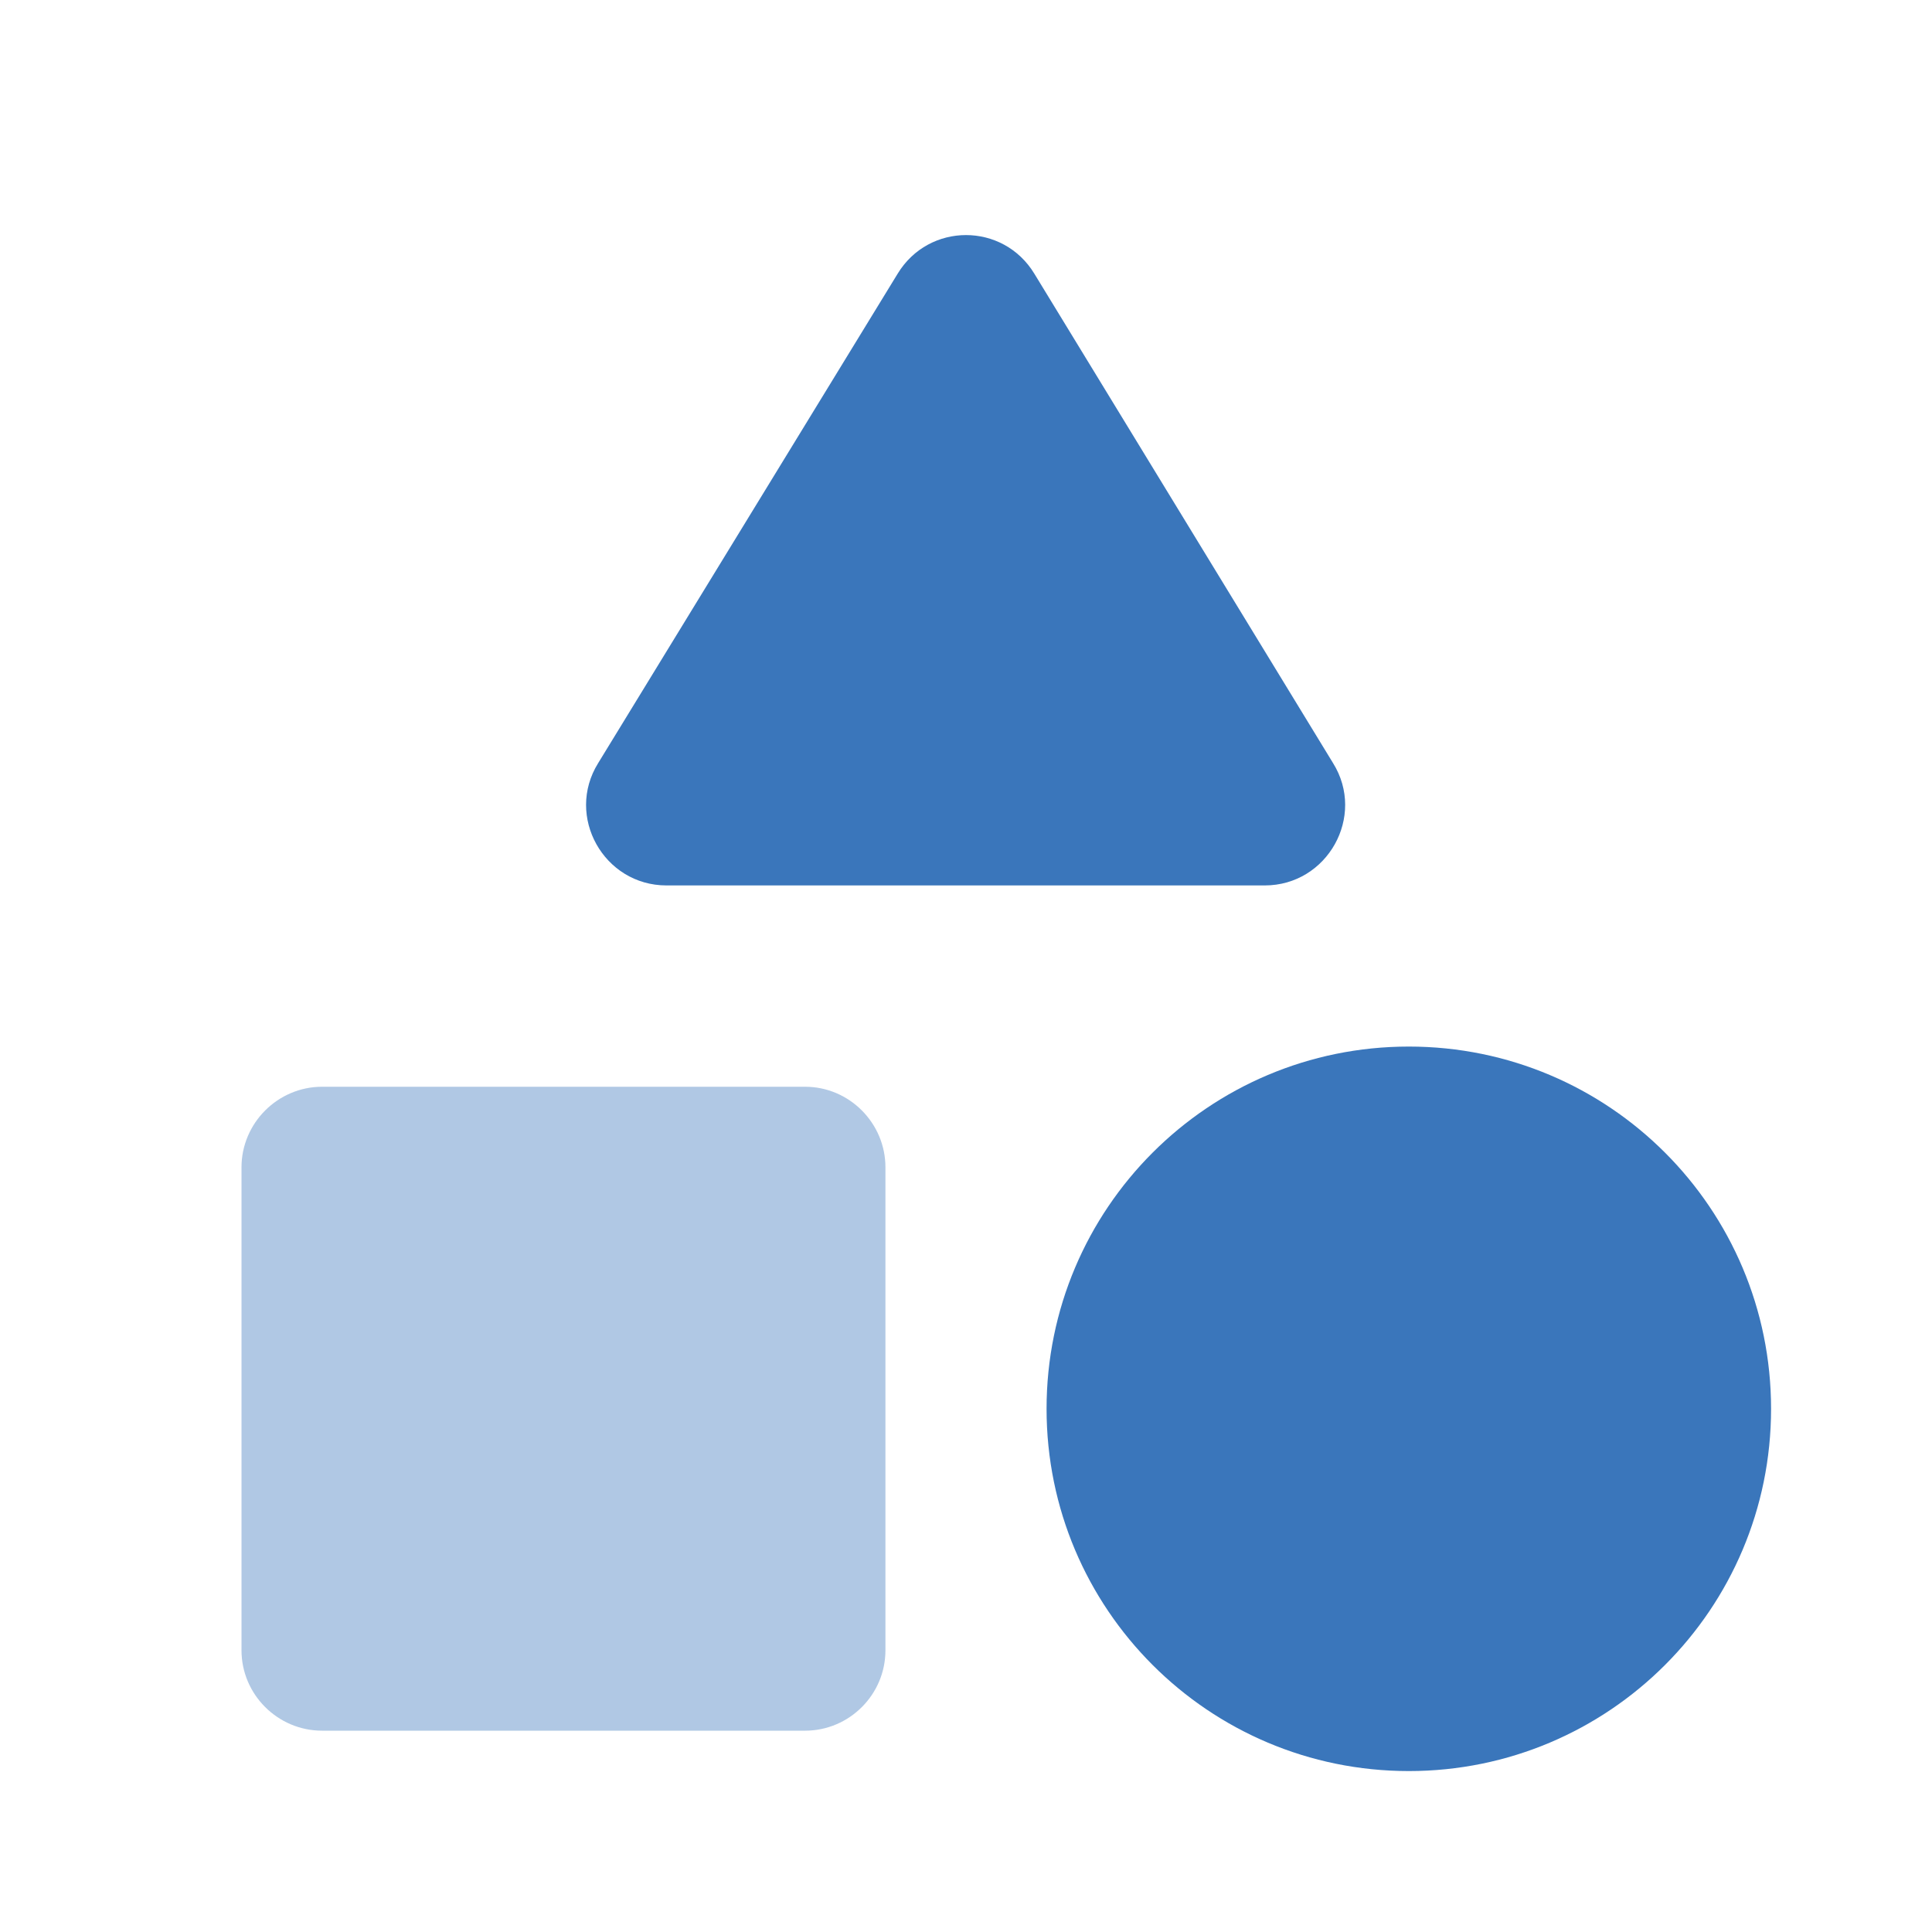
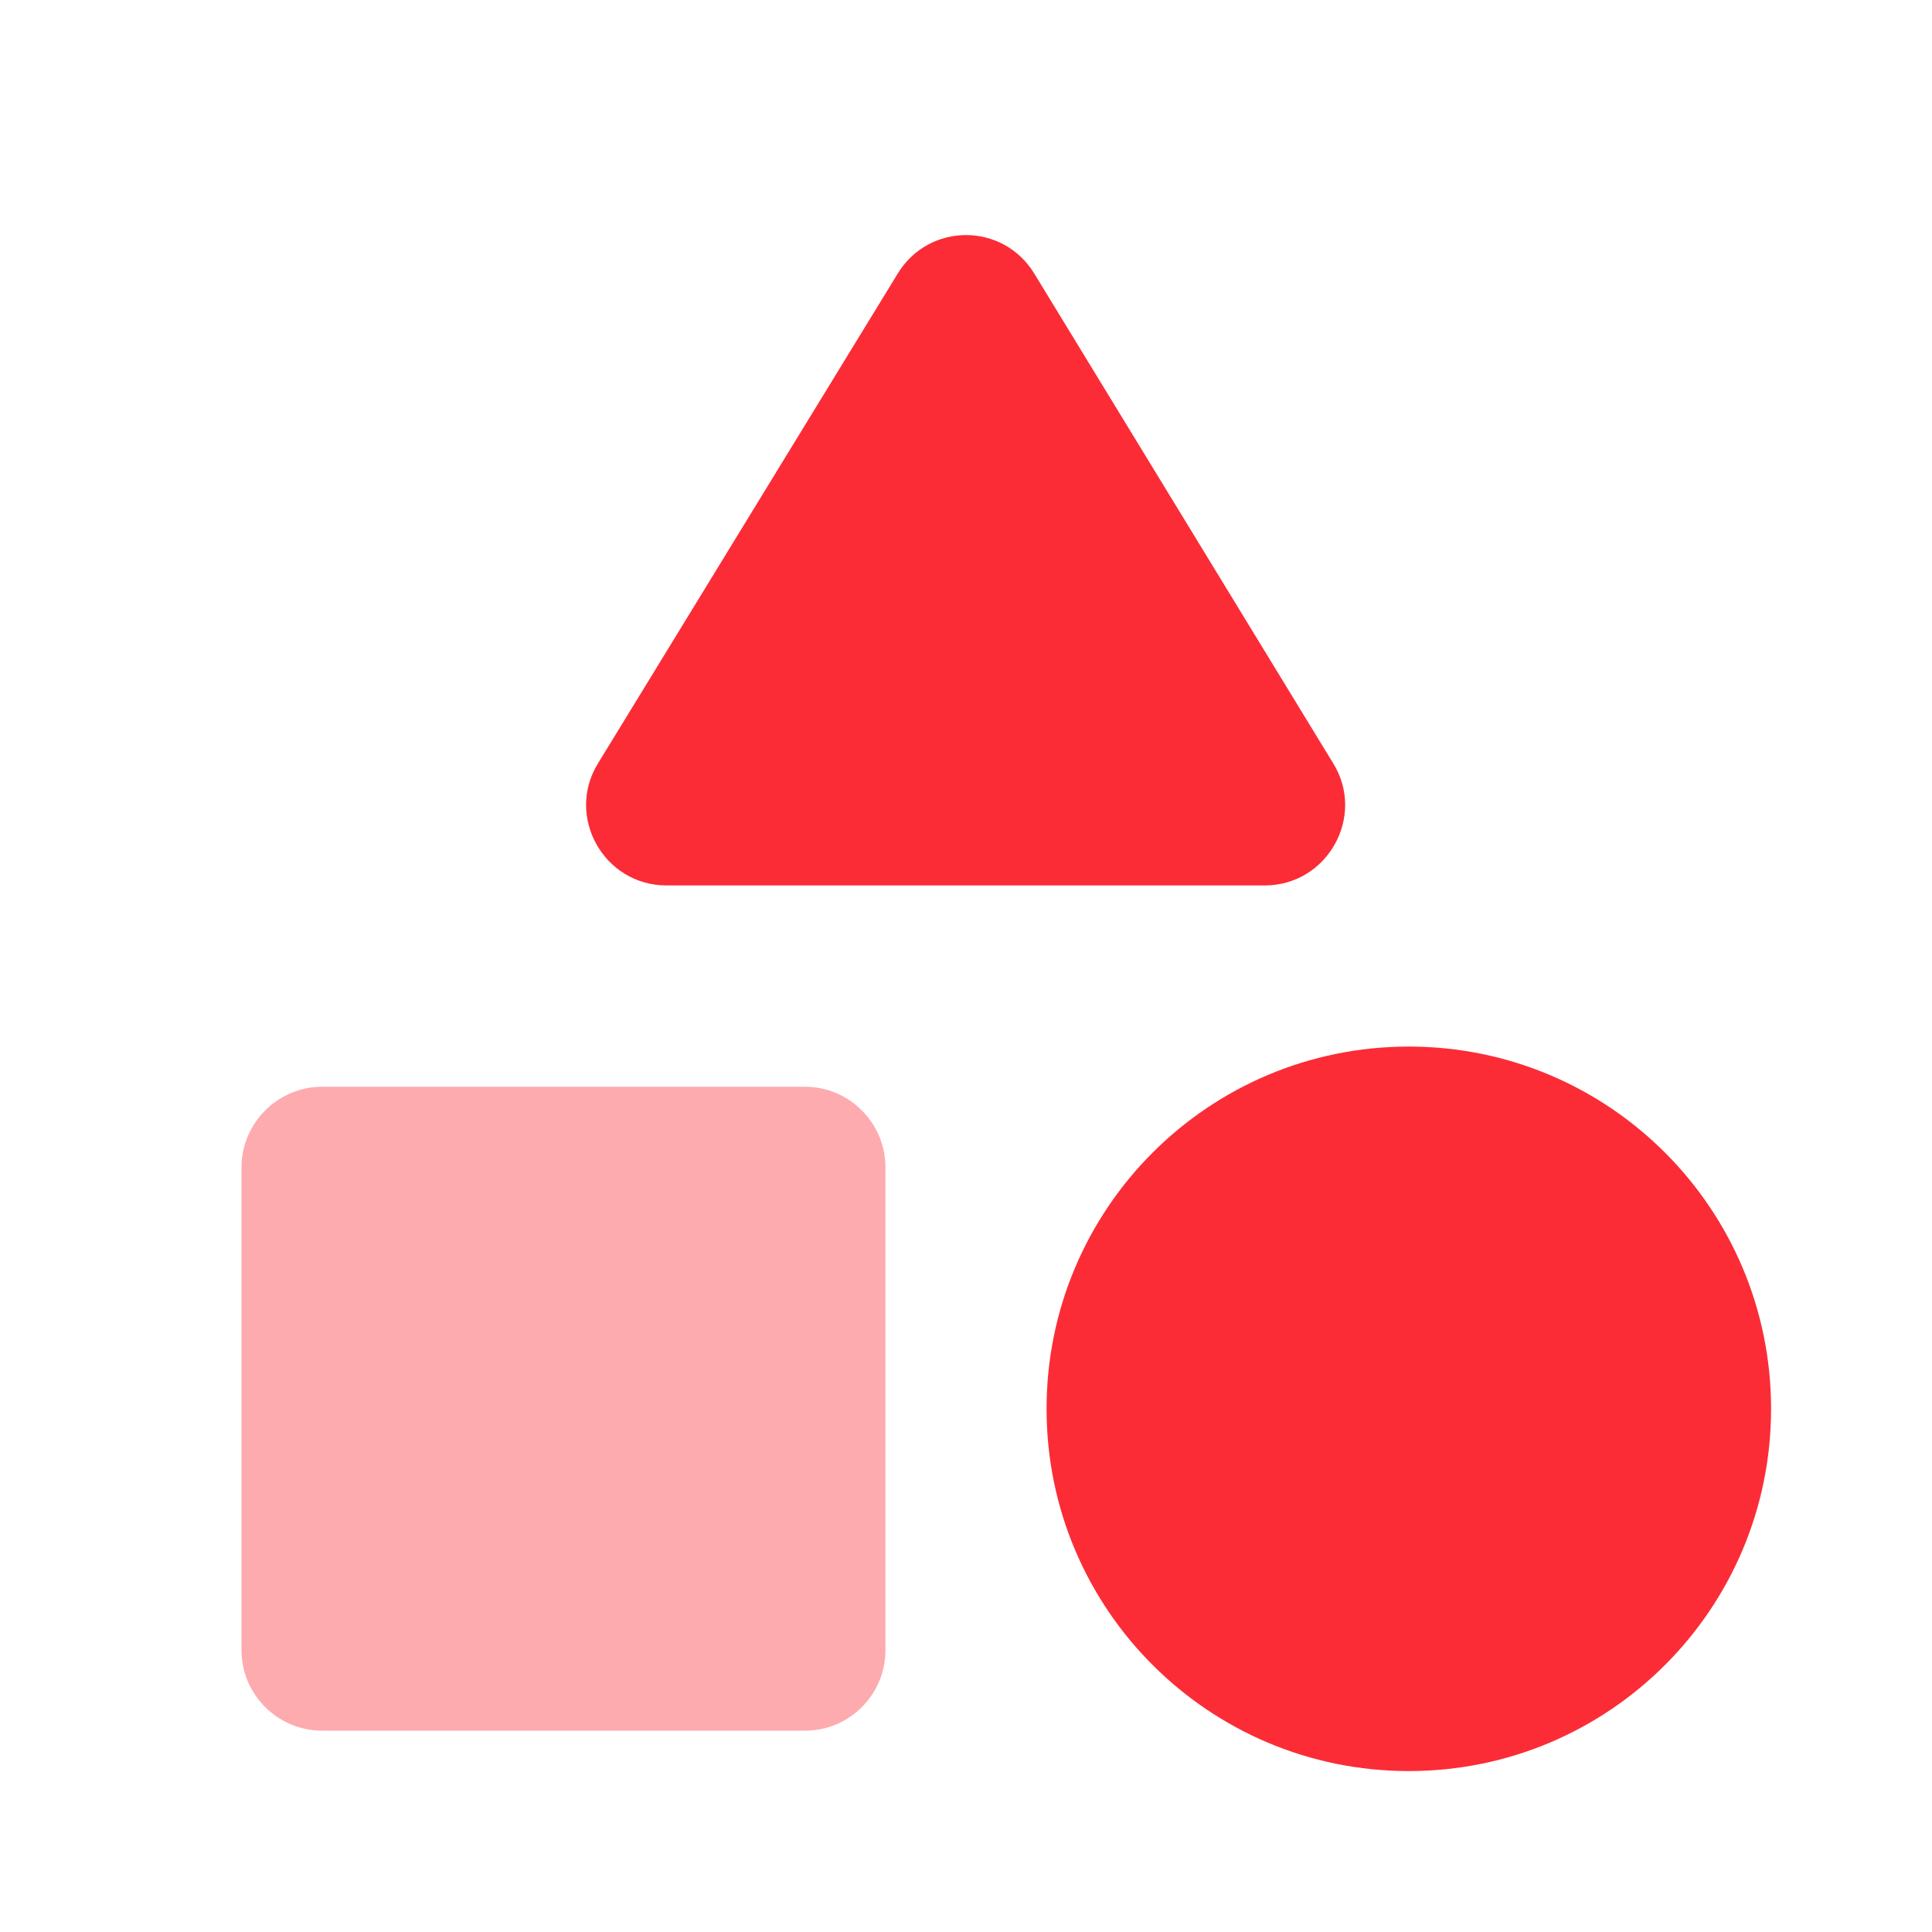
<svg xmlns="http://www.w3.org/2000/svg" width="60" height="60" viewBox="0 0 60 60" fill="none">
-   <path d="M27.876 8.502L18.576 23.7C17.55 25.35 18.75 27.498 20.7 27.498H39.276C41.226 27.498 42.426 25.35 41.4 23.7L32.124 8.502C31.152 6.9 28.848 6.9 27.876 8.502ZM32.502 43.752C32.502 37.536 37.536 32.502 43.752 32.502C49.968 32.502 55.002 37.536 55.002 43.752C55.002 49.968 49.968 55.002 43.752 55.002C37.536 55.002 32.502 49.968 32.502 43.752Z" fill="#3A76BB" />
-   <path opacity="0.4" d="M10.002 53.748H25.002C26.376 53.748 27.498 52.626 27.498 51.252V36.252C27.498 34.878 26.376 33.75 25.002 33.75H10.002C8.628 33.75 7.5 34.878 7.5 36.252V51.252C7.5 52.626 8.628 53.748 10.002 53.748Z" fill="#3A76BB" />
+   <path d="M27.876 8.502L18.576 23.7C17.55 25.35 18.75 27.498 20.7 27.498H39.276C41.226 27.498 42.426 25.35 41.4 23.7L32.124 8.502C31.152 6.9 28.848 6.9 27.876 8.502ZM32.502 43.752C32.502 37.536 37.536 32.502 43.752 32.502C49.968 32.502 55.002 37.536 55.002 43.752C55.002 49.968 49.968 55.002 43.752 55.002C37.536 55.002 32.502 49.968 32.502 43.752Z" fill="#fb2c36" />
+   <path opacity="0.4" d="M10.002 53.748H25.002C26.376 53.748 27.498 52.626 27.498 51.252V36.252C27.498 34.878 26.376 33.75 25.002 33.75H10.002C8.628 33.75 7.5 34.878 7.5 36.252V51.252C7.5 52.626 8.628 53.748 10.002 53.748Z" fill="#fb2c36" />
</svg>
